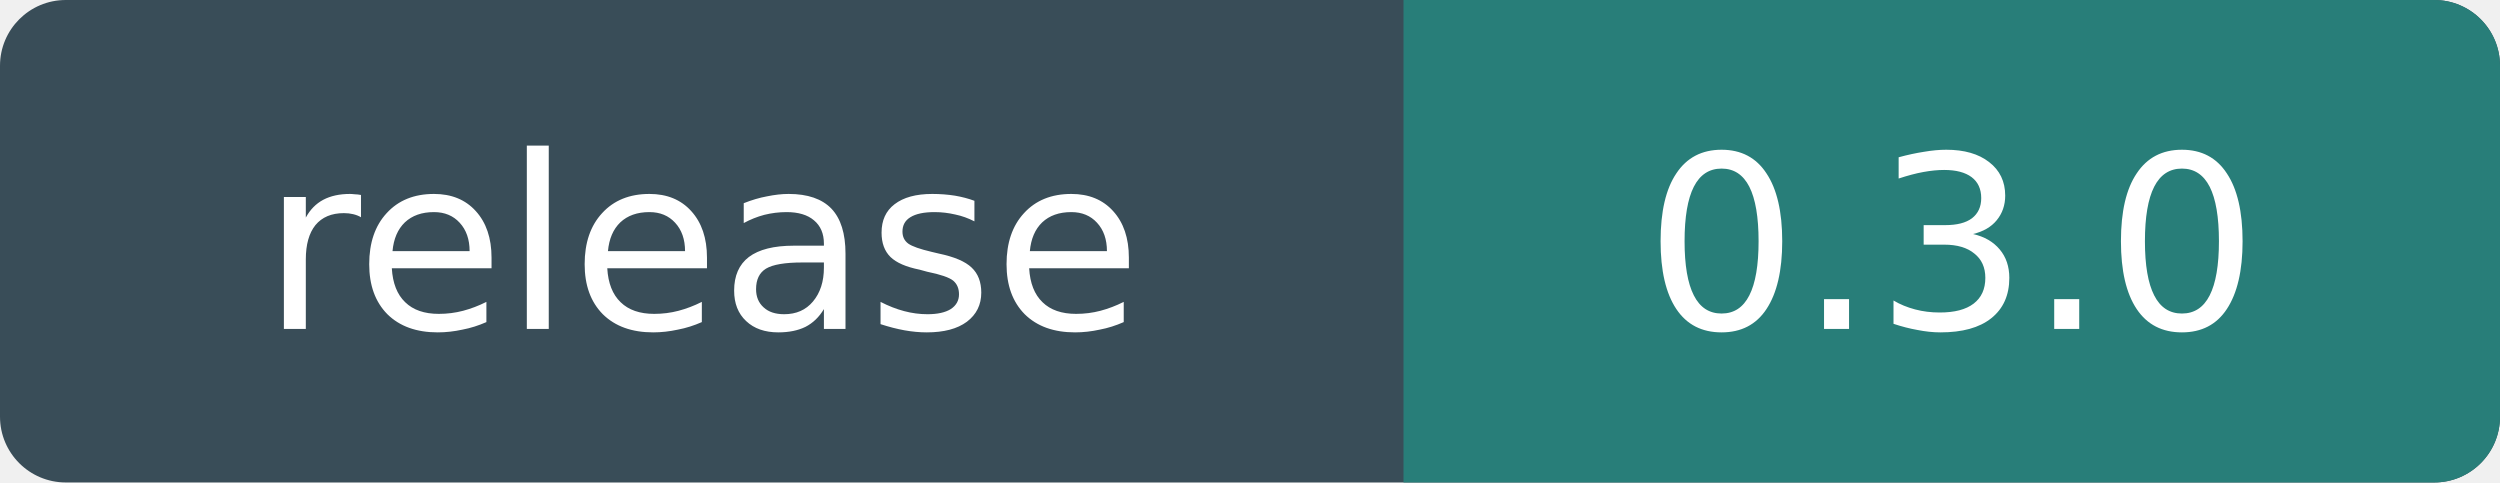
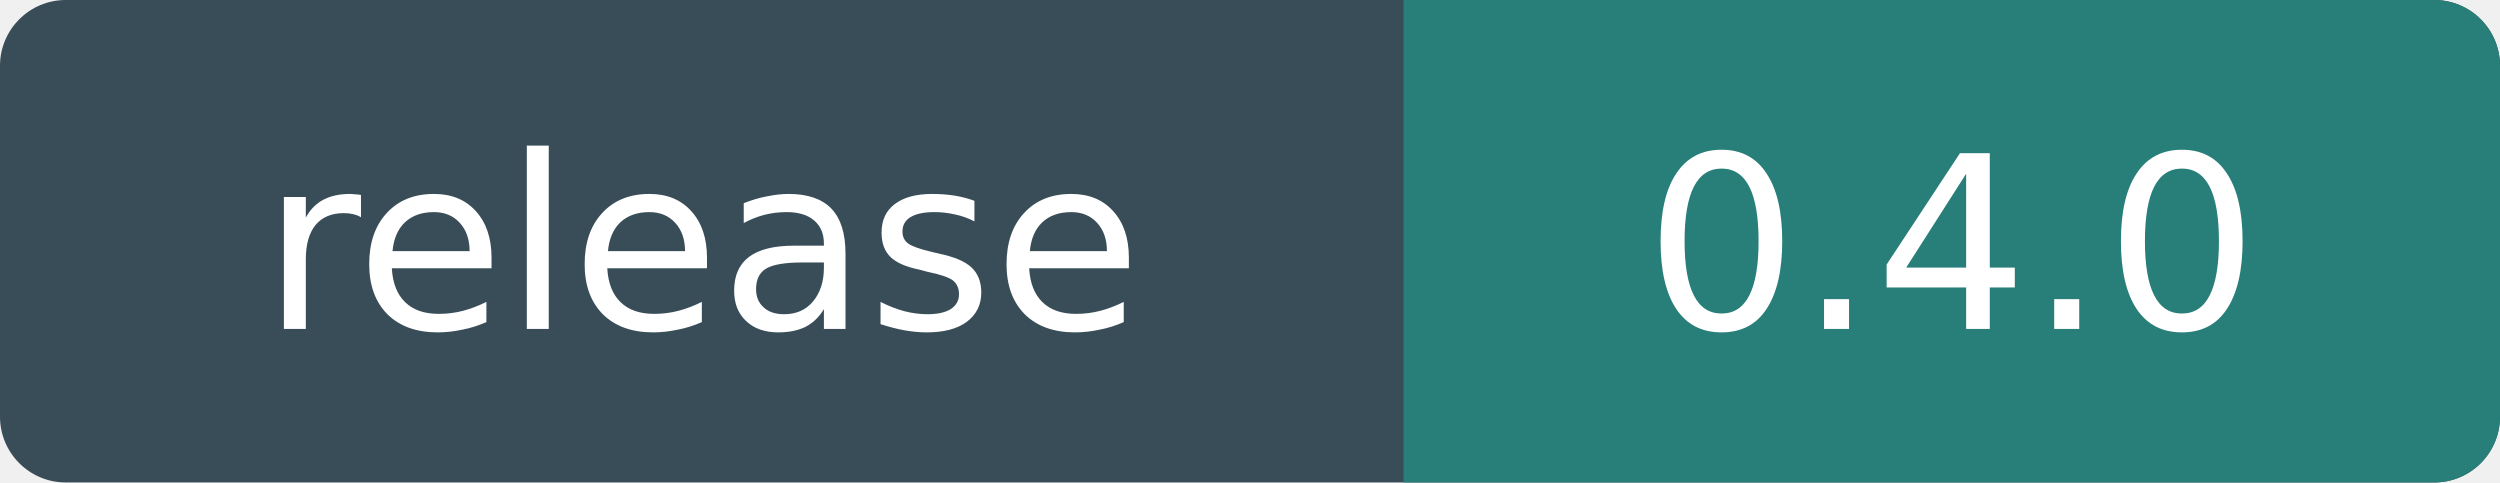
- <svg xmlns="http://www.w3.org/2000/svg" width="114" height="22" viewBox="0 0 114 22" role="img" aria-label="release: 0.3.0">
+ <svg xmlns="http://www.w3.org/2000/svg" width="114" height="22" viewBox="0 0 114 22" role="img" aria-label="release: 0.4.0">
  <clipPath id="r">
    <rect width="114" height="22" rx="3" />
  </clipPath>
  <g clip-path="url(#r)">
    <rect width="114" height="22" fill="#394d58" />
    <rect x="64" width="50" height="22" fill="#287e79" />
  </g>
  <g fill="#fff" text-anchor="middle" font-family="Verdana, Geneva, DejaVu Sans, sans-serif" font-size="11">
    <text x="32" y="15">release</text>
-     <text x="89" y="15">0.3.0</text>
+     <text x="89" y="15">0.4.0</text>
  </g>
</svg>
